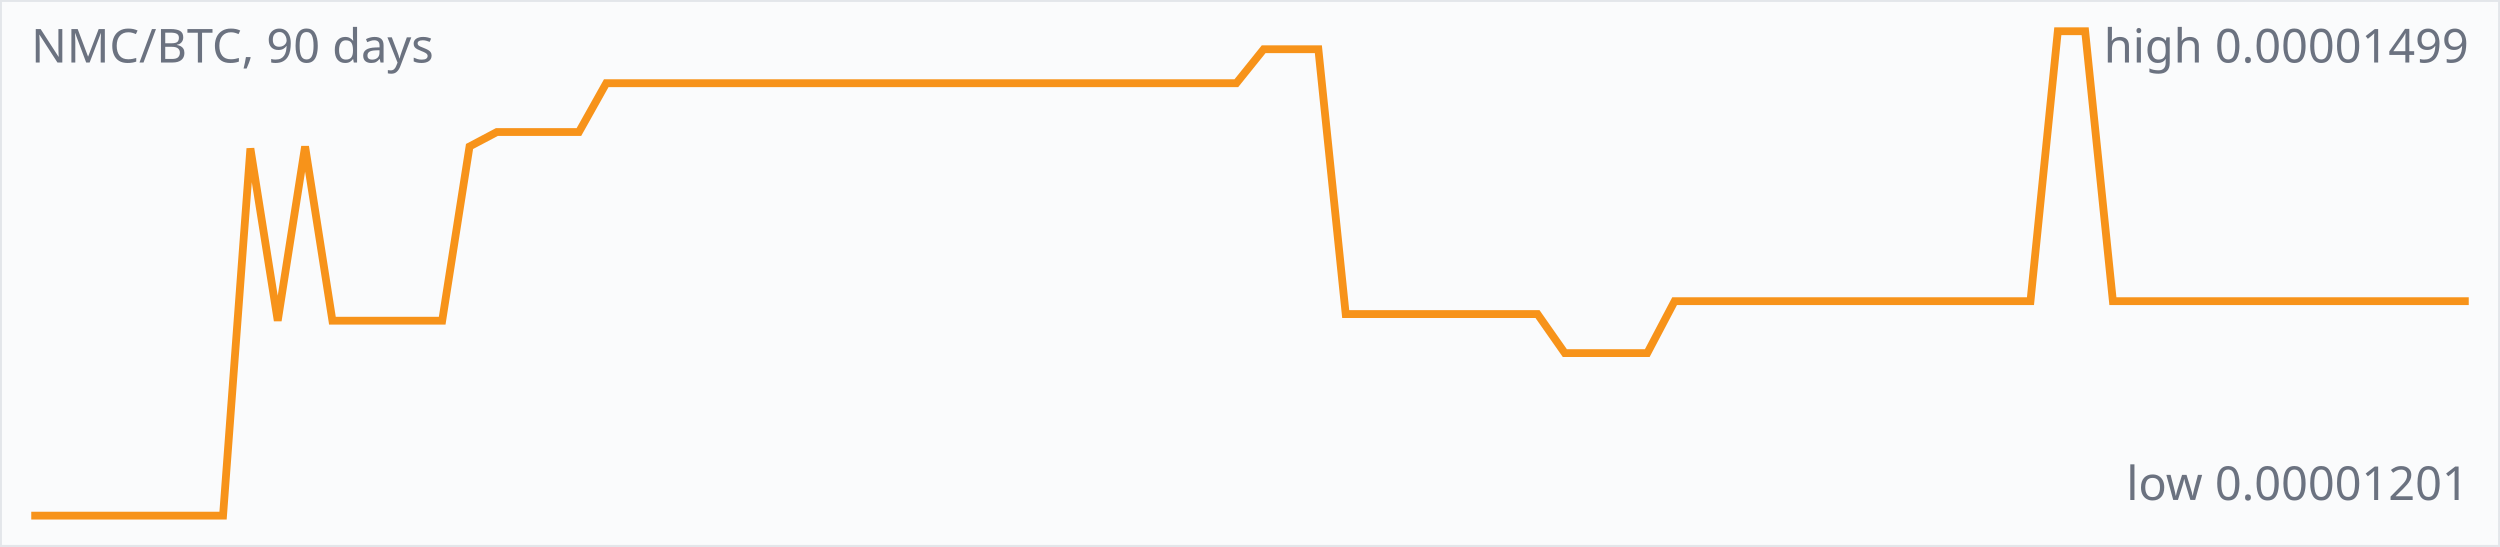
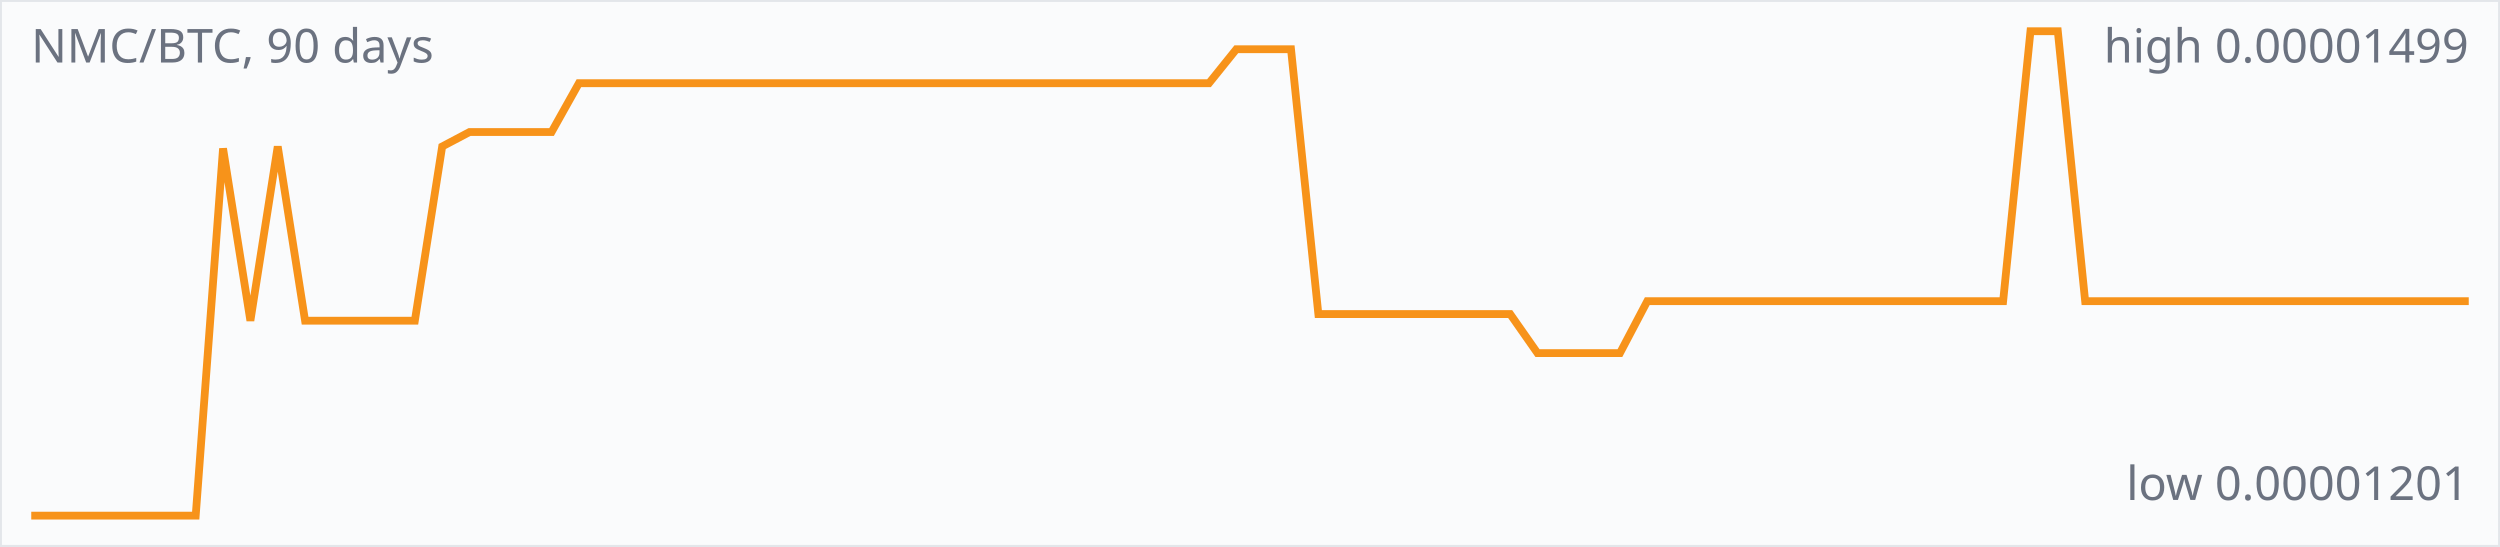
<svg xmlns="http://www.w3.org/2000/svg" viewBox="0 0 640 140" width="640" height="140" font-family="sans-serif">
  <rect x="0" y="0" width="640" height="140" fill="#fafbfc" stroke="#e3e6ea" />
-   <polyline fill="none" stroke="#f7931a" stroke-width="2" points="8.0,132.0 15.0,132.0 22.0,132.0 29.0,132.0 36.0,132.0 43.1,132.0 50.1,132.0 57.1,132.0 64.1,38.0 71.1,82.1 78.1,37.5 85.1,82.1 92.1,82.1 99.1,82.1 106.2,82.1 113.2,82.1 120.2,37.5 127.2,33.8 134.2,33.8 141.2,33.8 148.2,33.8 155.2,21.3 162.2,21.3 169.3,21.3 176.3,21.3 183.3,21.3 190.3,21.3 197.3,21.3 204.3,21.3 211.3,21.3 218.3,21.3 225.3,21.3 232.4,21.3 239.4,21.3 246.4,21.3 253.4,21.3 260.4,21.3 267.4,21.3 274.4,21.3 281.4,21.3 288.4,21.3 295.5,21.3 302.5,21.3 309.5,21.3 316.5,21.3 323.5,12.6 330.5,12.6 337.5,12.6 344.5,80.4 351.6,80.4 358.6,80.4 365.6,80.4 372.6,80.4 379.6,80.4 386.6,80.4 393.6,80.4 400.6,90.4 407.6,90.4 414.7,90.4 421.7,90.4 428.7,77.1 435.7,77.1 442.7,77.1 449.7,77.1 456.7,77.1 463.7,77.1 470.7,77.1 477.8,77.1 484.8,77.1 491.8,77.1 498.8,77.1 505.8,77.1 512.8,77.1 519.8,77.1 526.8,8.0 533.8,8.0 540.9,77.1 547.9,77.1 554.9,77.1 561.9,77.1 568.9,77.1 575.9,77.1 582.9,77.1 589.9,77.1 596.9,77.1 604.0,77.1 611.0,77.1 618.0,77.1 625.0,77.1 632.0,77.1" />
+   <polyline fill="none" stroke="#f7931a" stroke-width="2" points="8.0,132.0 15.0,132.0 22.0,132.0 29.0,132.0 36.0,132.0 43.1,132.0 50.1,132.0 57.1,38.0 64.1,82.1 71.1,37.5 78.1,82.1 85.1,82.1 92.1,82.1 99.1,82.1 106.2,82.1 113.2,37.5 120.2,33.8 127.2,33.8 134.2,33.8 141.2,33.8 148.2,21.3 155.2,21.3 162.2,21.3 169.3,21.3 176.3,21.3 183.3,21.3 190.3,21.3 197.3,21.3 204.3,21.3 211.3,21.3 218.3,21.3 225.3,21.3 232.4,21.3 239.4,21.3 246.4,21.3 253.4,21.3 260.4,21.3 267.4,21.3 274.4,21.3 281.4,21.3 288.4,21.3 295.5,21.3 302.5,21.3 309.5,21.3 316.5,12.6 323.5,12.6 330.5,12.6 337.5,80.4 344.5,80.4 351.6,80.4 358.6,80.4 365.6,80.4 372.6,80.4 379.6,80.4 386.6,80.4 393.6,90.4 400.6,90.4 407.6,90.4 414.7,90.4 421.7,77.1 428.7,77.1 435.7,77.1 442.7,77.1 449.7,77.1 456.7,77.1 463.7,77.1 470.7,77.1 477.8,77.1 484.8,77.1 491.8,77.1 498.8,77.1 505.8,77.1 512.8,77.1 519.8,8.0 526.8,8.0 533.8,77.1 540.9,77.1 547.9,77.1 554.9,77.1 561.9,77.1 568.9,77.1 575.9,77.1 582.9,77.1 589.9,77.1 596.9,77.1 604.0,77.1 611.0,77.1 618.0,77.1 625.0,77.1 632.0,77.1" />
  <text x="8" y="16" font-size="12" fill="#6b7280">NMC/BTC, 90 days</text>
  <text x="632" y="16" text-anchor="end" font-size="12" fill="#6b7280">high 0.00001499</text>
  <text x="632" y="128" text-anchor="end" font-size="12" fill="#6b7280">low 0.00001201</text>
</svg>
